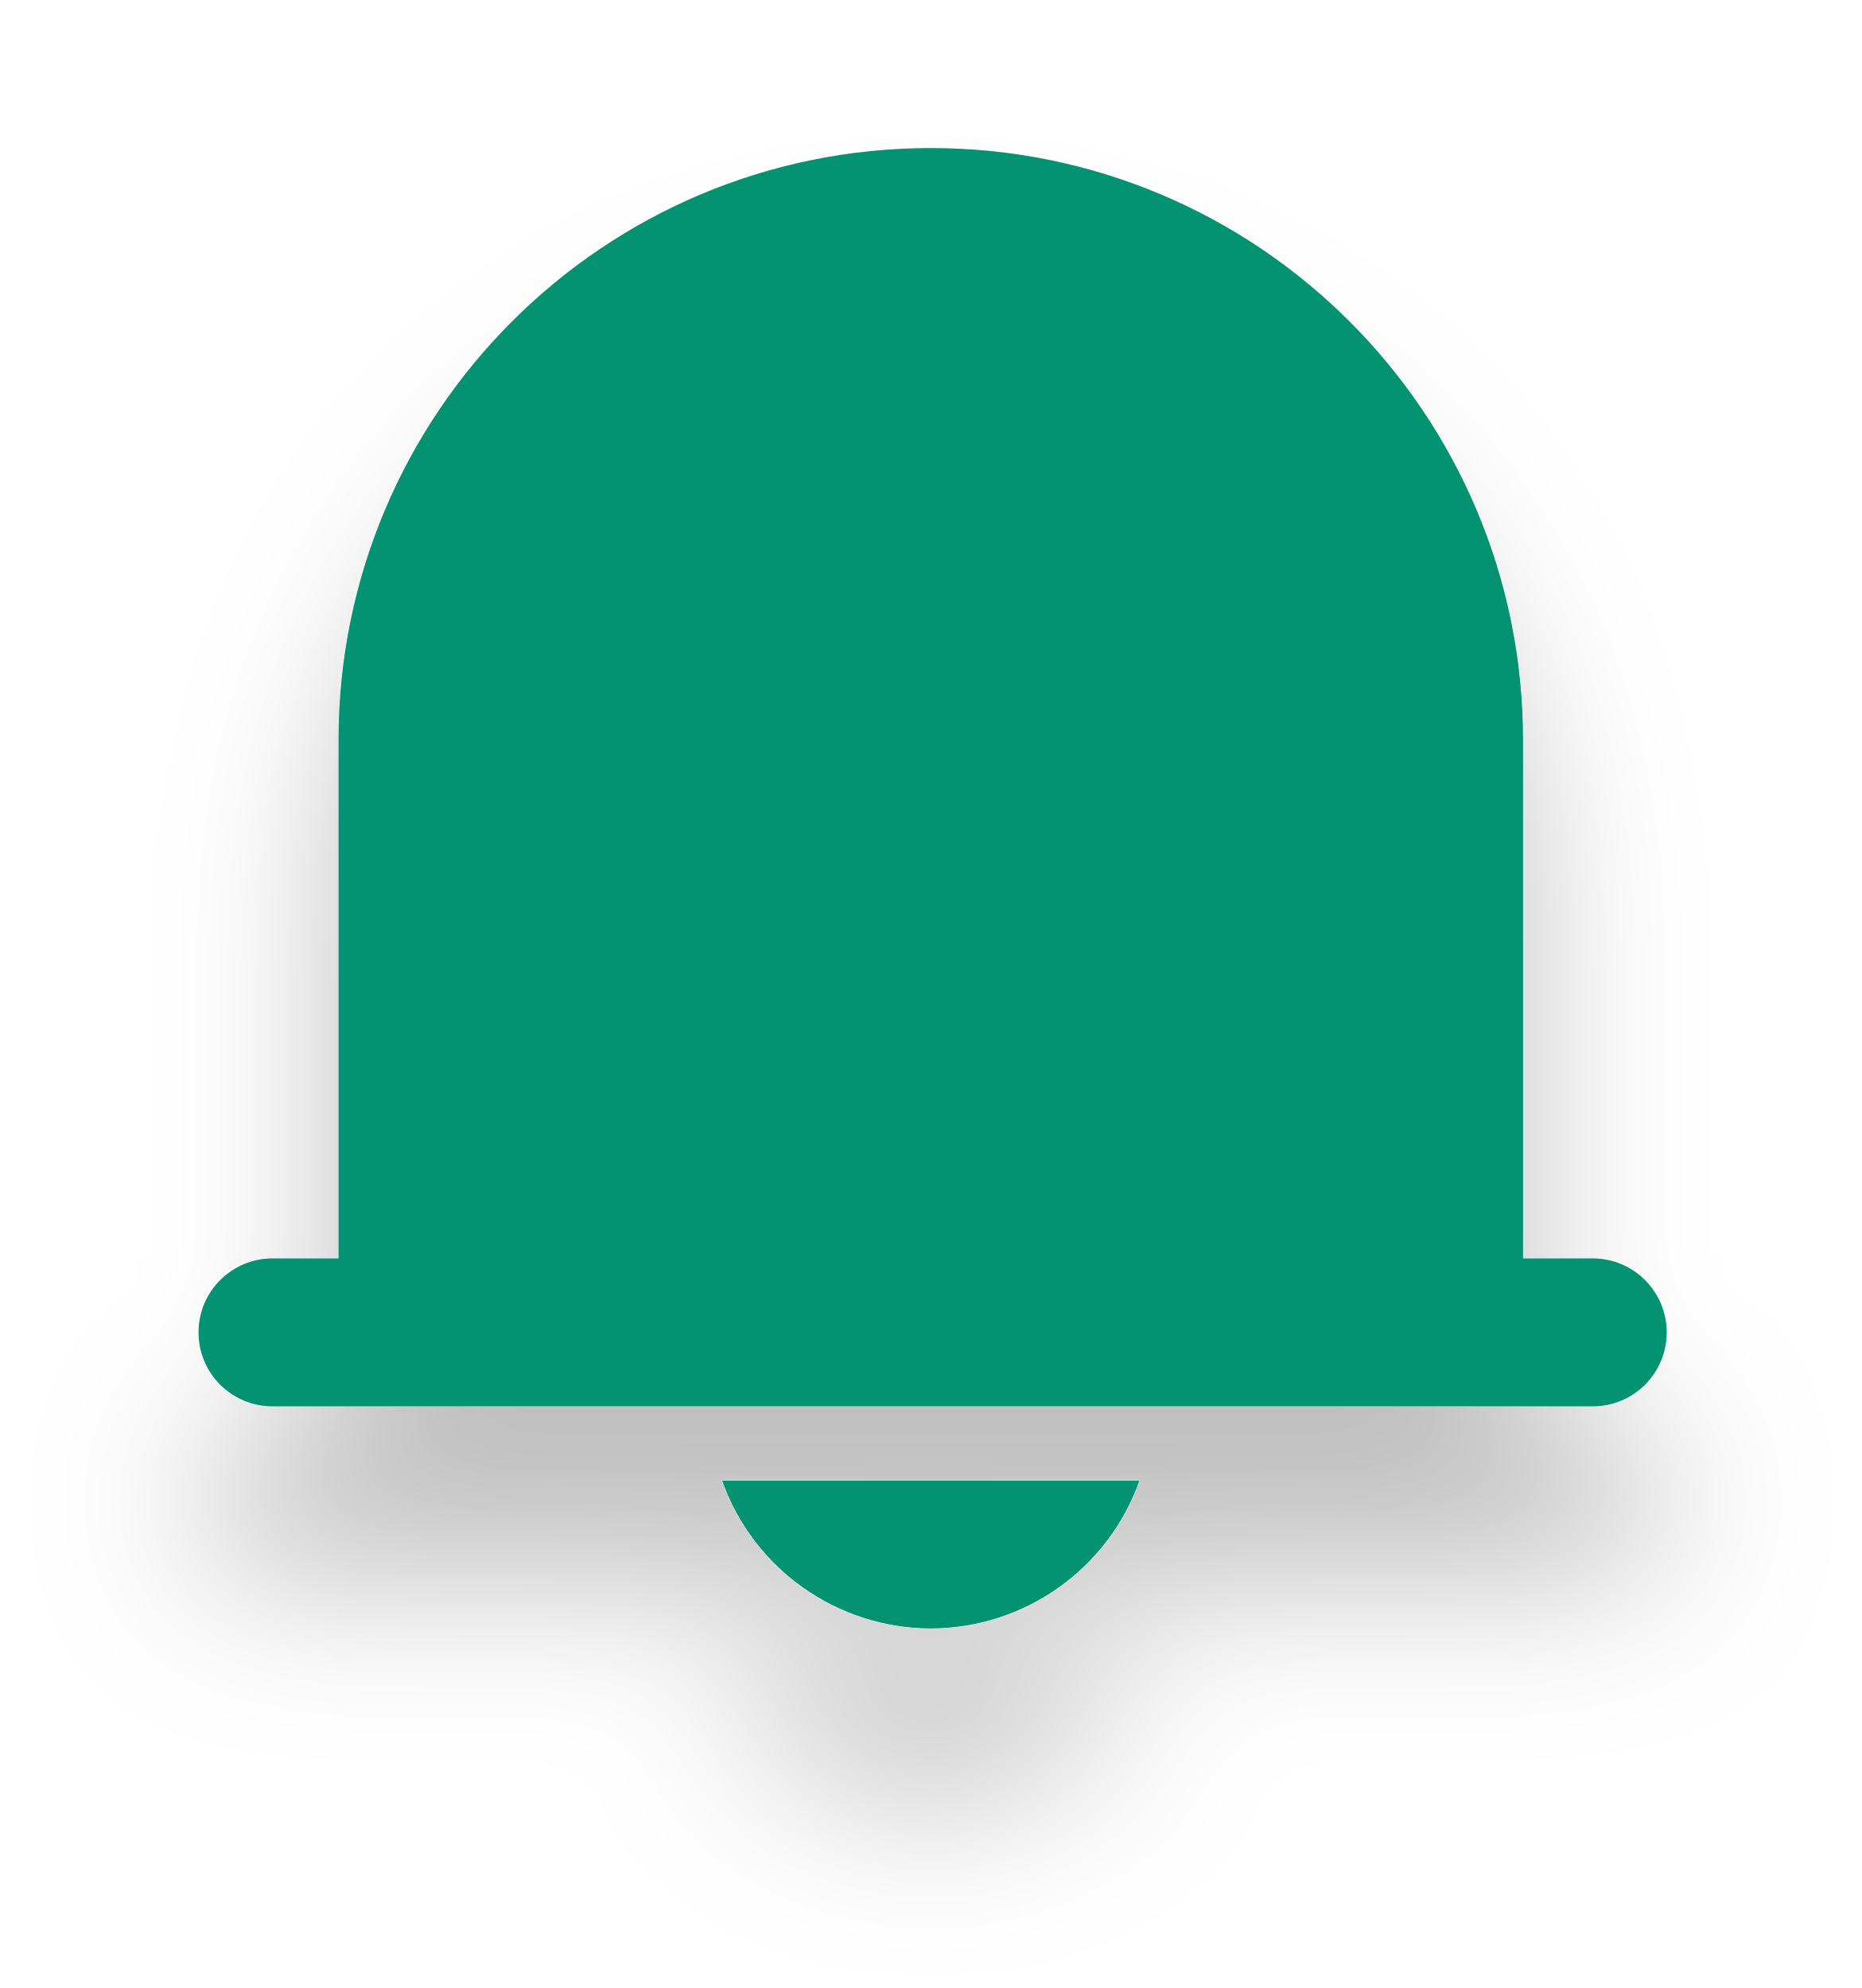
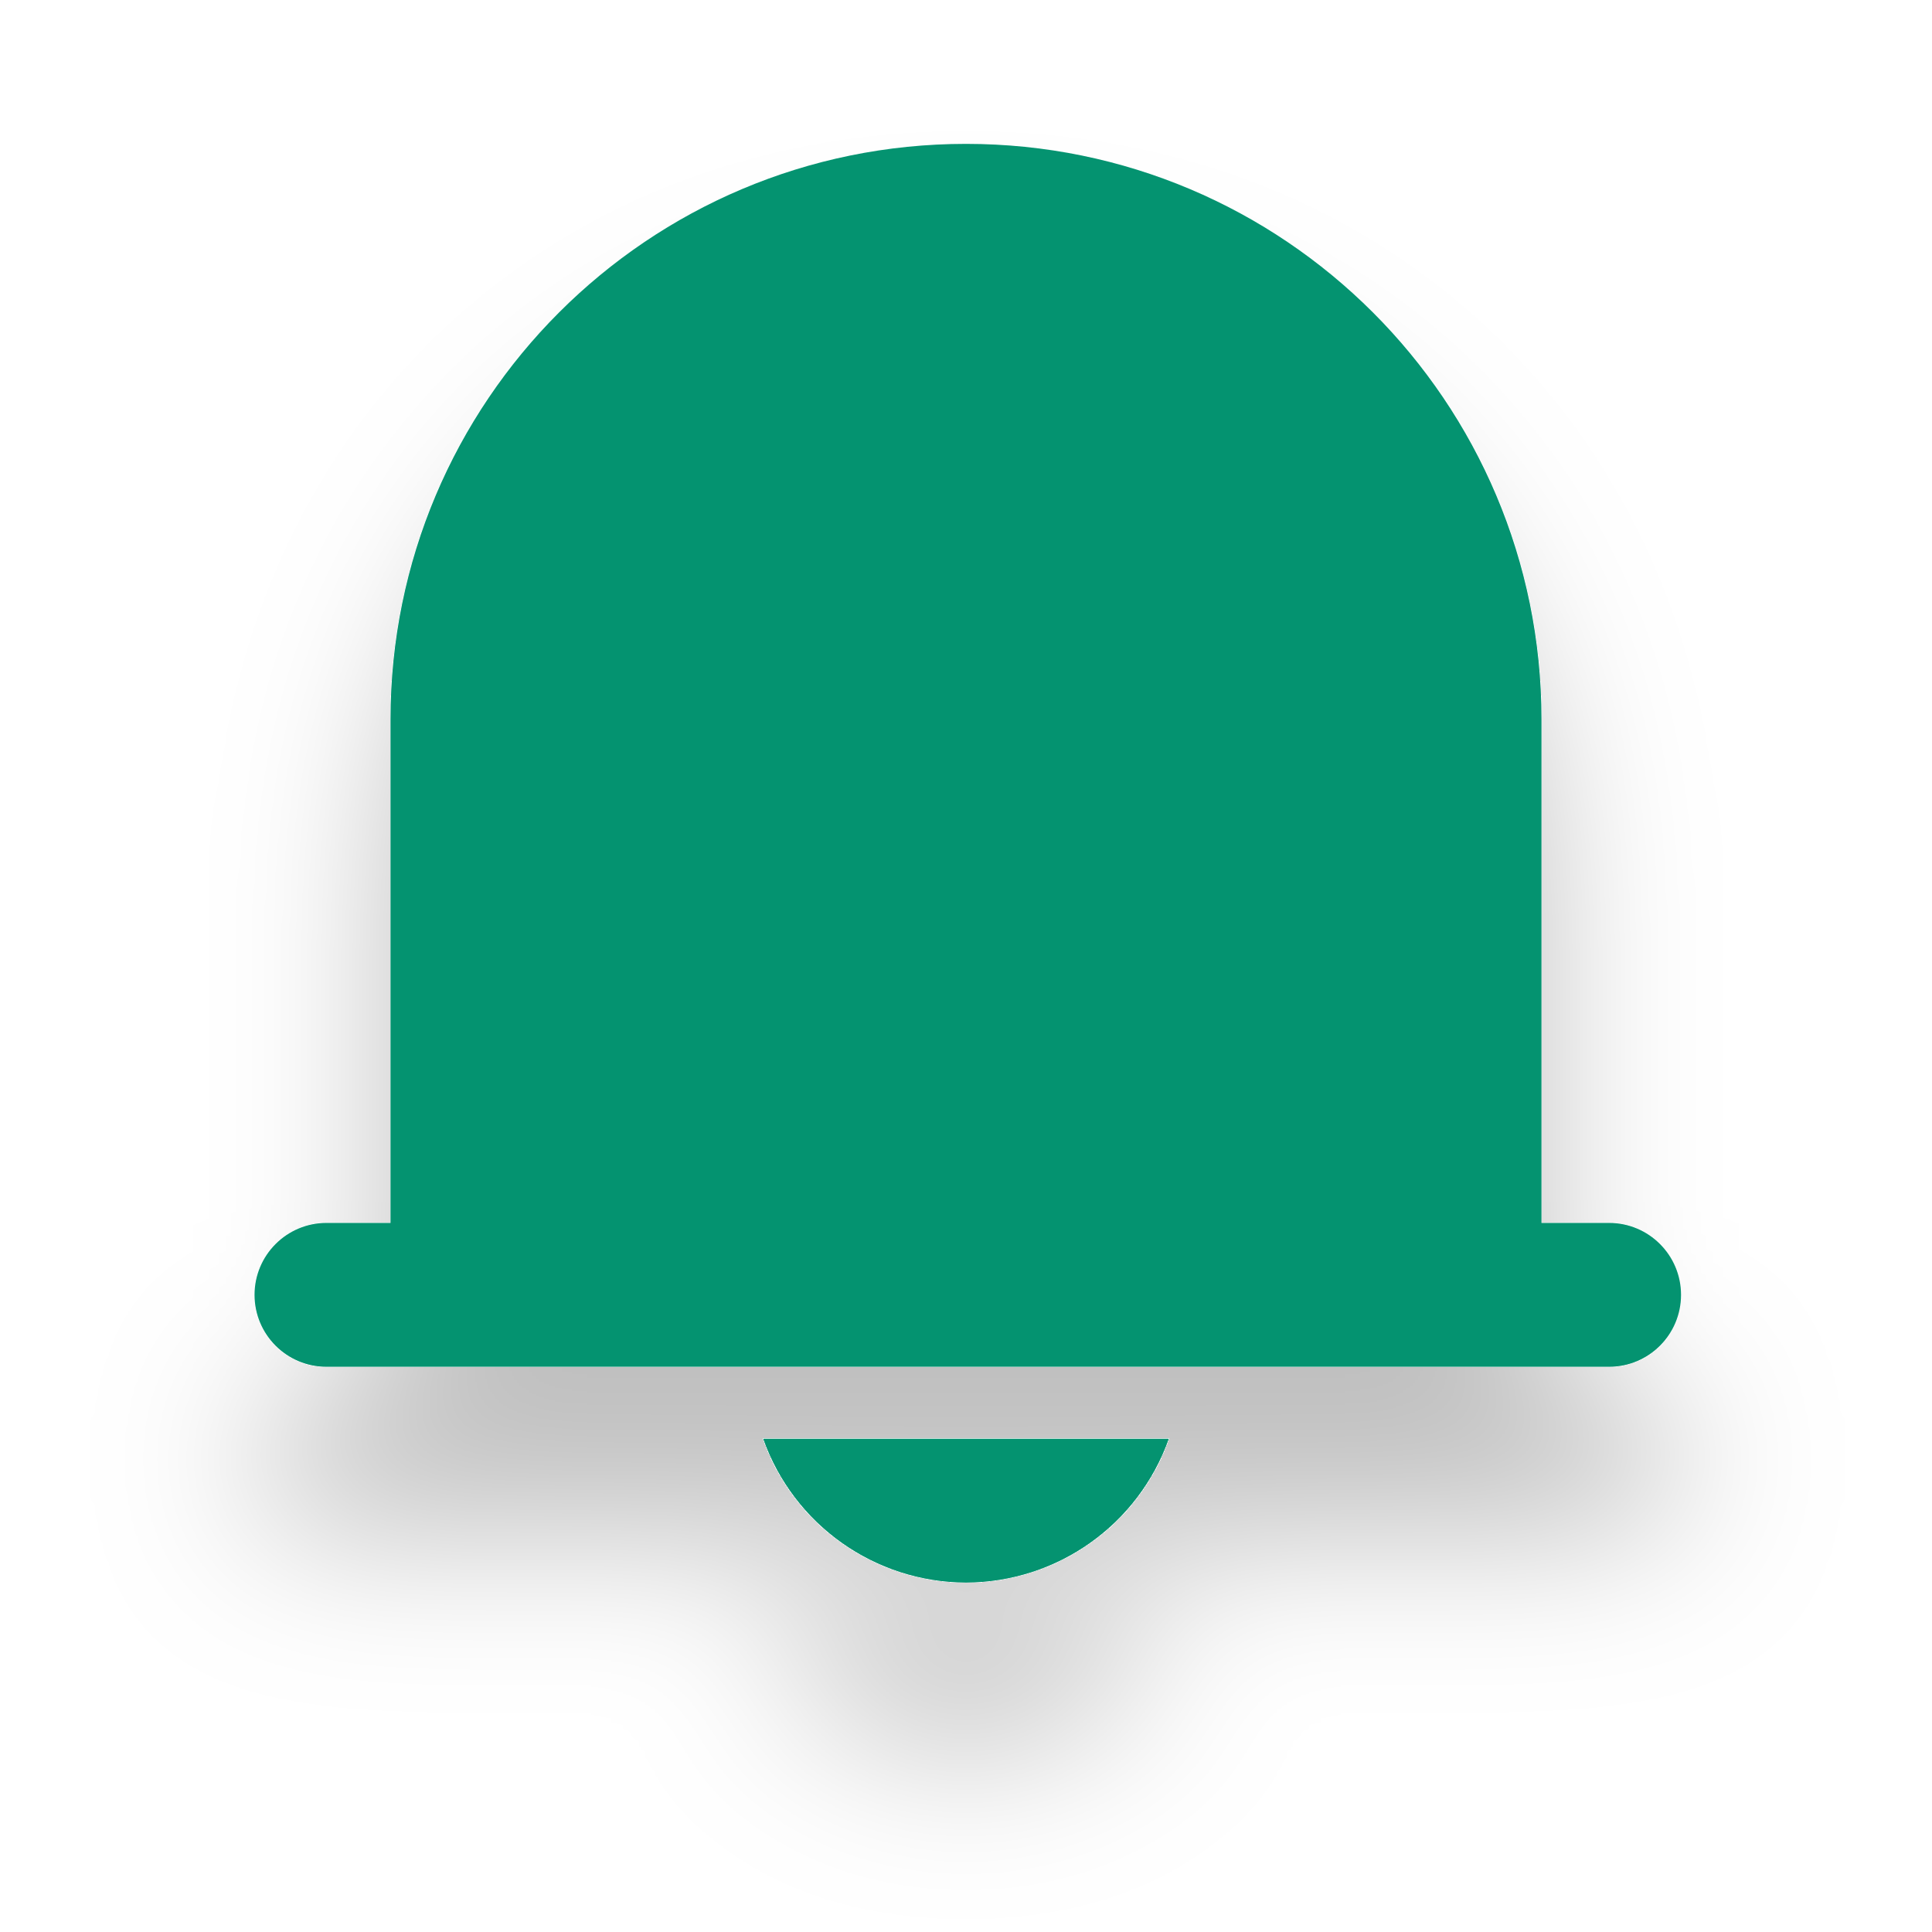
- <svg xmlns="http://www.w3.org/2000/svg" width="44" height="47" viewBox="0 0 44 47" fill="none">
+ <svg xmlns="http://www.w3.org/2000/svg" width="40" height="40" viewBox="0 0 44 47" fill="none">
  <g filter="url(#filter0_d_339_2985)">
    <path d="M37.645 29.75H36V17.5C36 9.768 29.732 3.5 22 3.5C14.268 3.5 8 9.768 8 17.5V29.75H6.442C5.476 29.75 4.692 30.534 4.692 31.5C4.692 32.467 5.476 33.25 6.442 33.25H37.645C38.611 33.25 39.395 32.467 39.395 31.5C39.395 30.534 38.611 29.75 37.645 29.75Z" fill="#049370" />
    <path d="M22 38.5C24.22 38.494 26.195 37.093 26.935 35H17.065C17.805 37.093 19.781 38.494 22 38.5Z" fill="#049370" />
  </g>
  <defs>
    <filter id="filter0_d_339_2985" x="-3" y="0" width="50" height="50" filterUnits="userSpaceOnUse" color-interpolation-filters="sRGB">
      <feFlood flood-opacity="0" result="BackgroundImageFix" />
      <feColorMatrix in="SourceAlpha" type="matrix" values="0 0 0 0 0 0 0 0 0 0 0 0 0 0 0 0 0 0 127 0" result="hardAlpha" />
      <feOffset dy="4" />
      <feGaussianBlur stdDeviation="2" />
      <feComposite in2="hardAlpha" operator="out" />
      <feColorMatrix type="matrix" values="0 0 0 0 0 0 0 0 0 0 0 0 0 0 0 0 0 0 0.25 0" />
      <feBlend mode="normal" in2="BackgroundImageFix" result="effect1_dropShadow_339_2985" />
      <feBlend mode="normal" in="SourceGraphic" in2="effect1_dropShadow_339_2985" result="shape" />
    </filter>
  </defs>
</svg>
